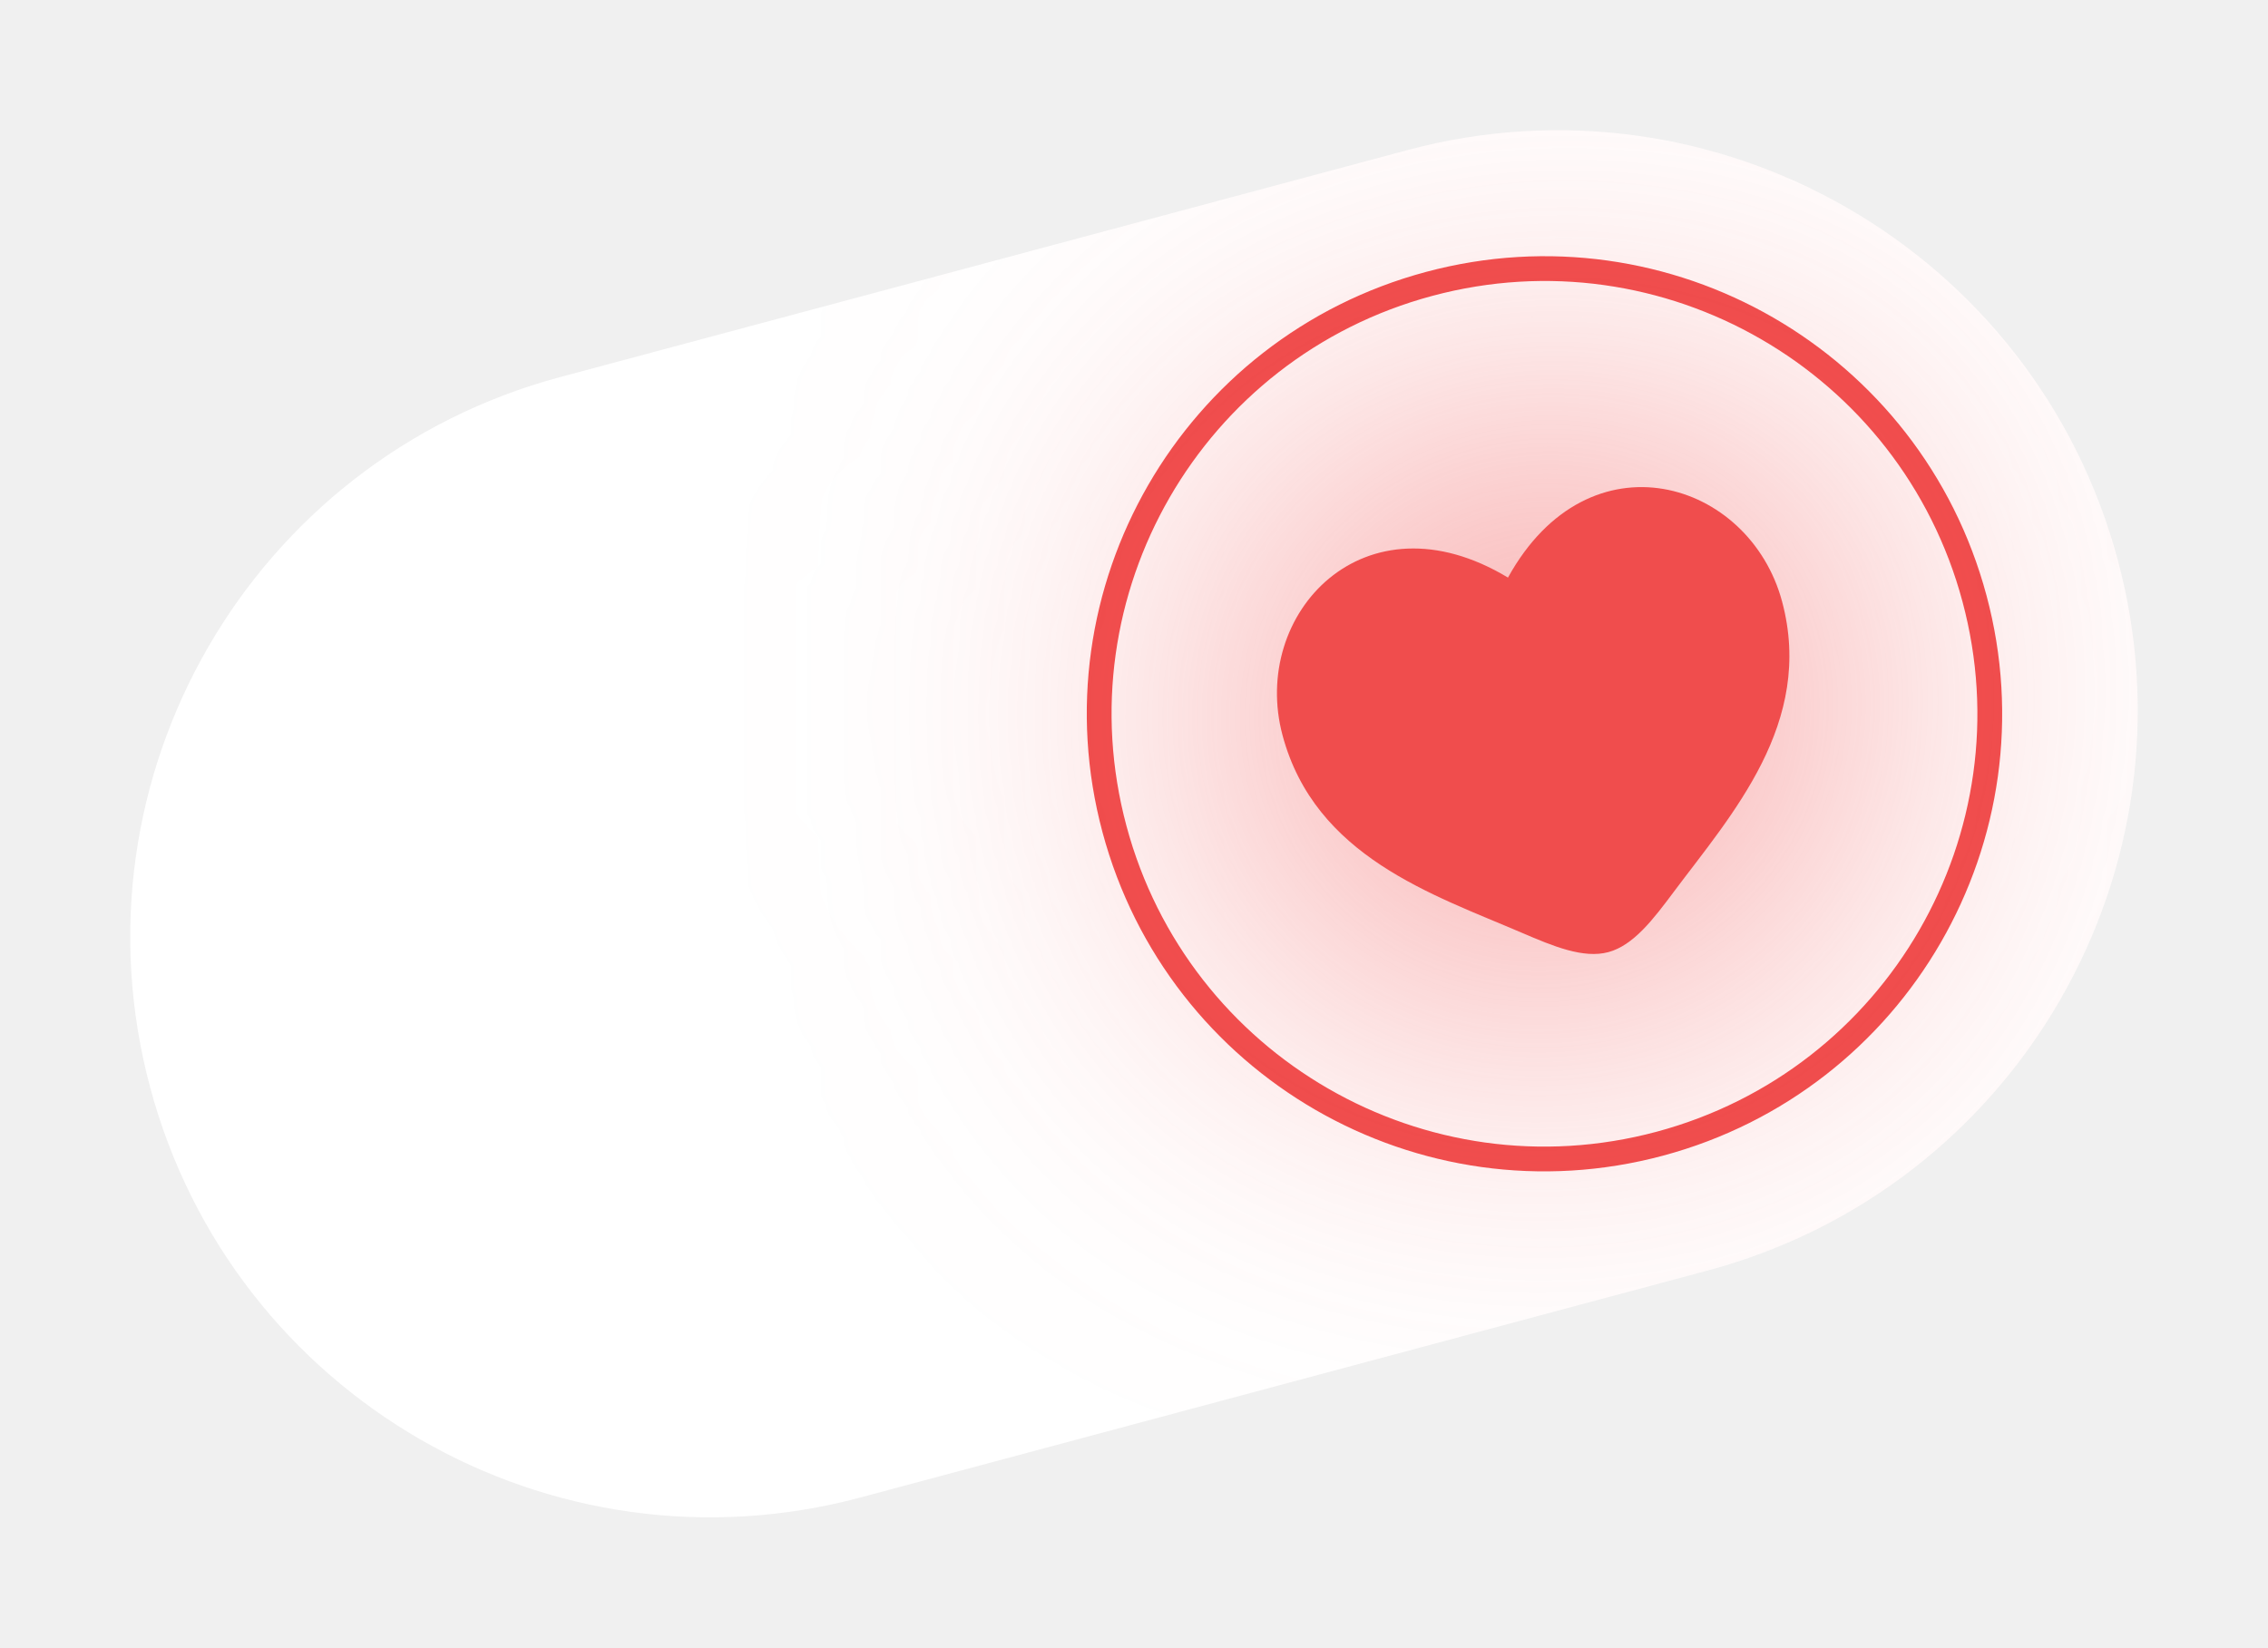
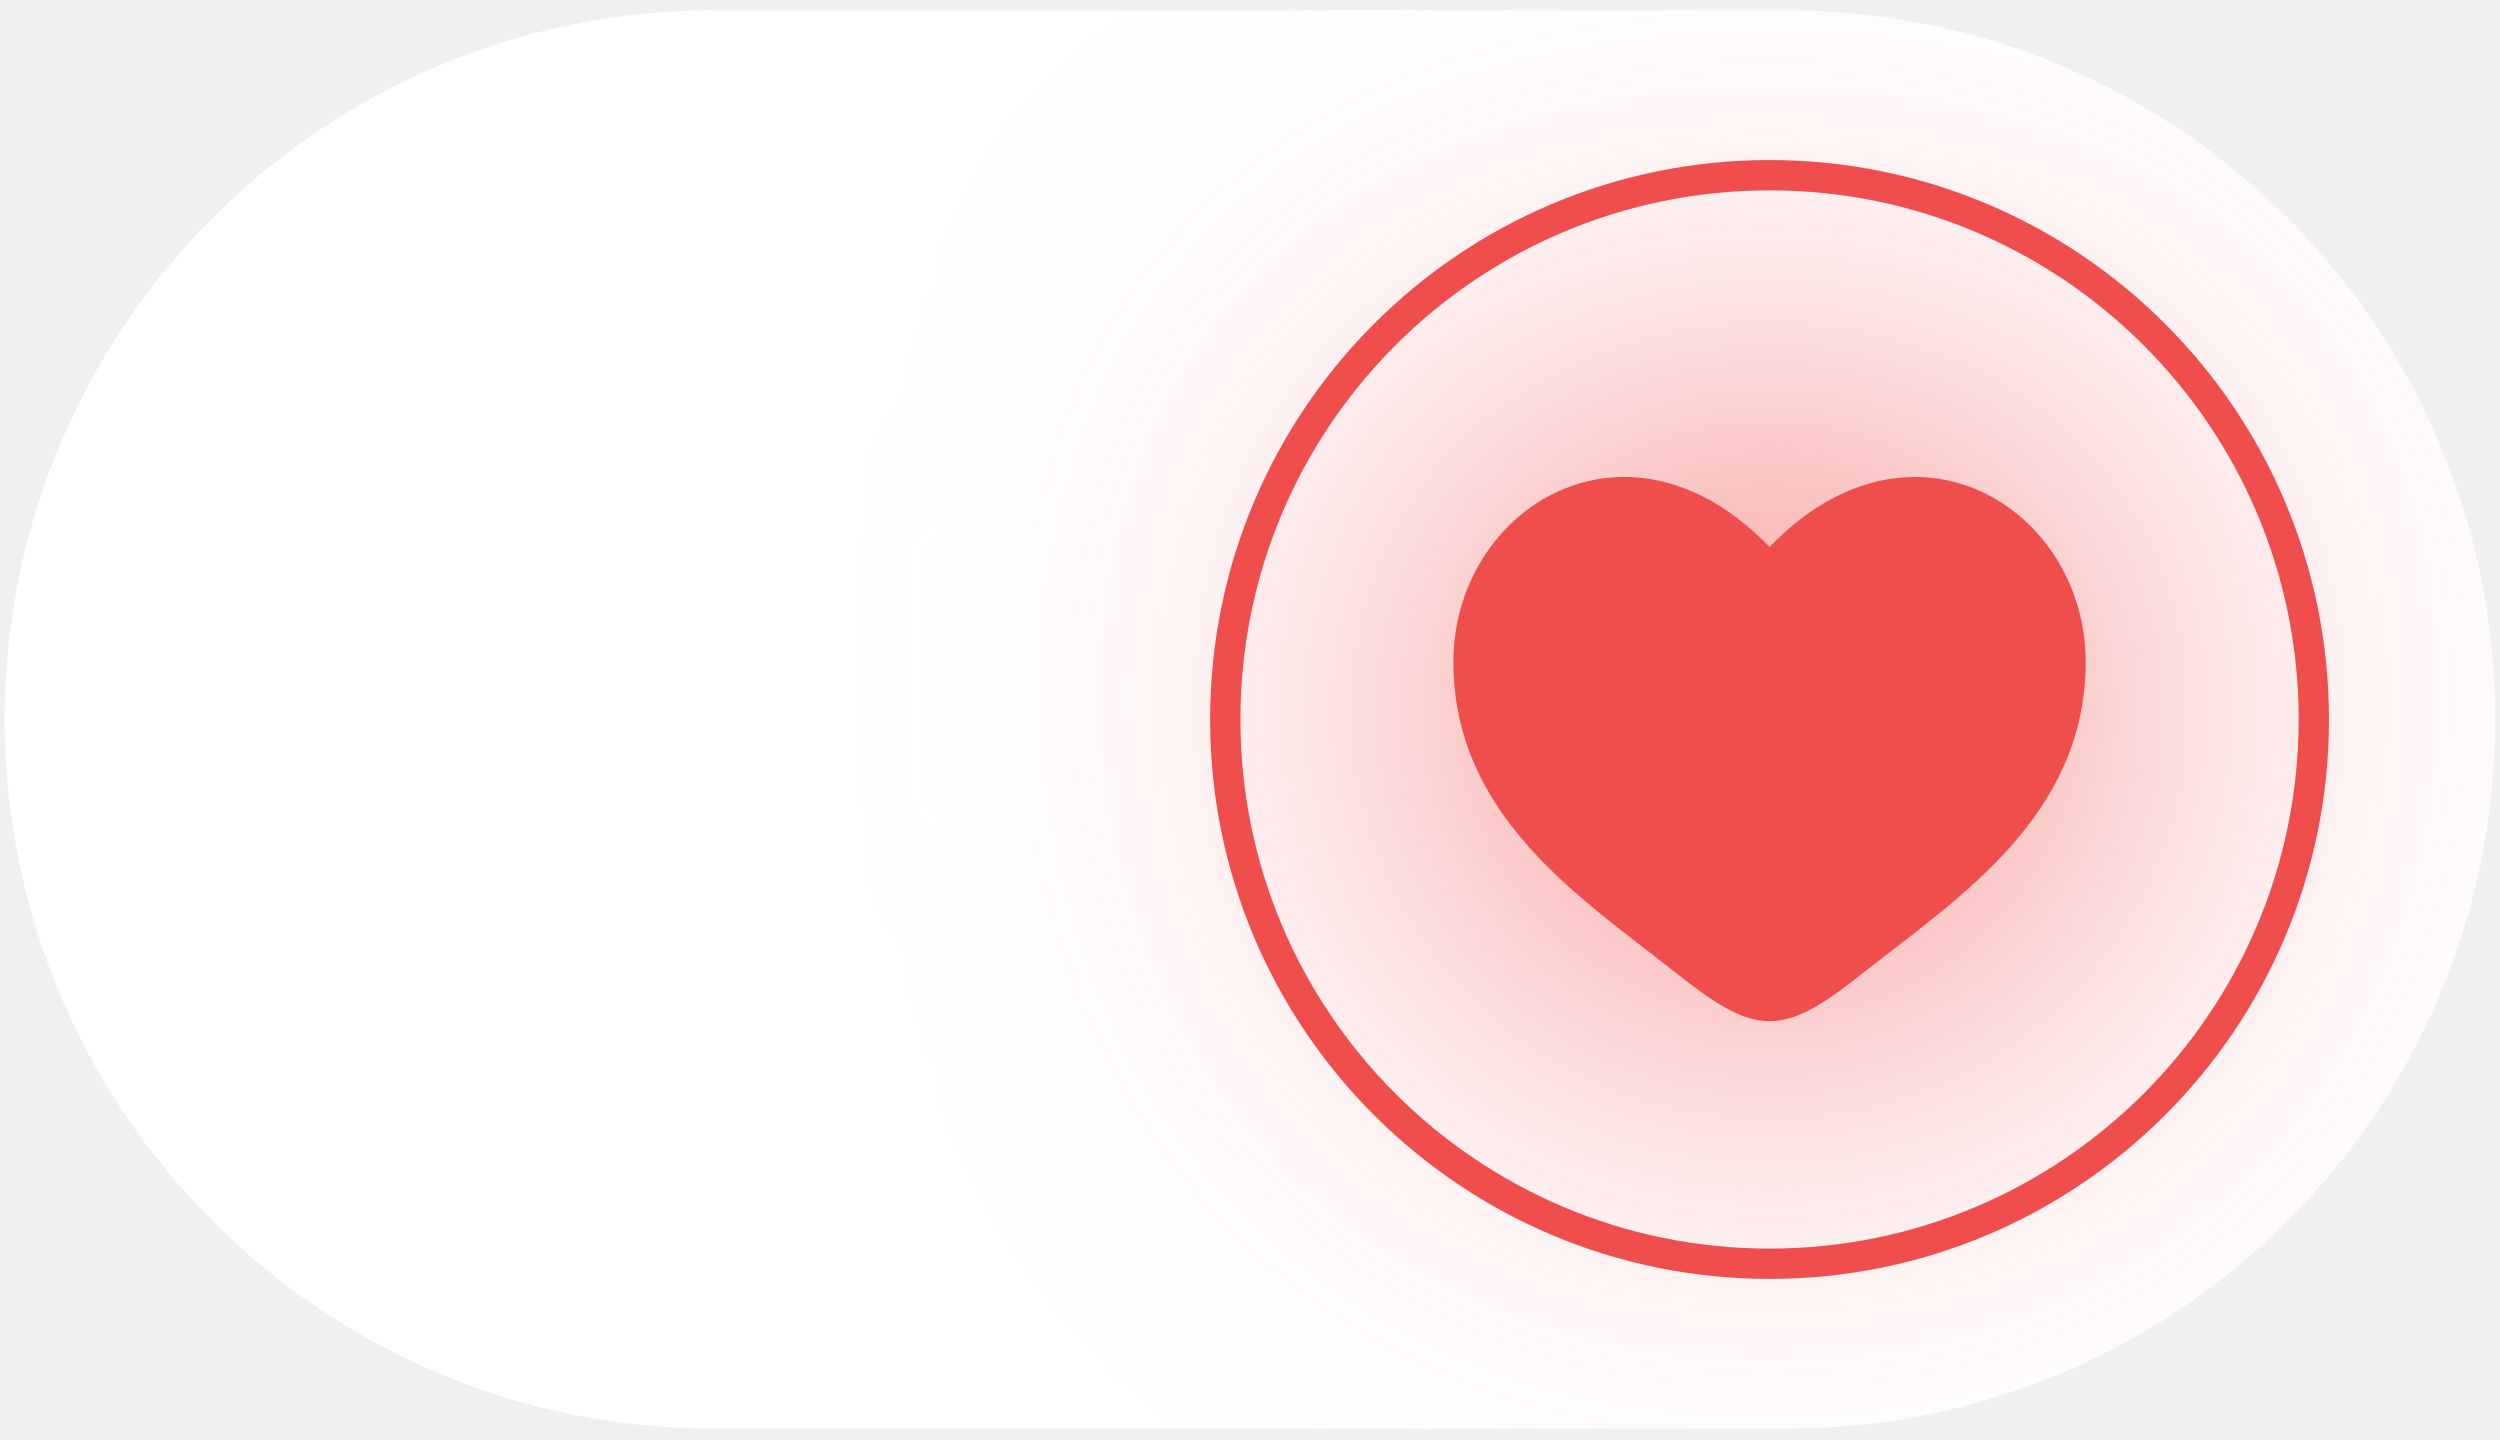
- <svg xmlns="http://www.w3.org/2000/svg" width="183" height="133" fill="none">
+ <svg xmlns="http://www.w3.org/2000/svg" width="165" height="95" fill="none">
  <g clip-path="url(#clip0_827_22556)">
-     <rect y="42.543" width="164.371" height="93.615" rx="46.808" transform="rotate(-15 0 42.543)" fill="#fff" />
-     <circle cx="124.621" cy="57.608" r="35.922" transform="rotate(-15 124.621 57.608)" fill="#fff" stroke="#F04D4D" stroke-width="2" />
+     <rect x=".314" y=".678" width="164.371" height="93.615" rx="46.808" fill="#fff" />
+     <circle cx="116.79" cy="47.485" r="35.922" fill="#fff" stroke="#F04D4D" stroke-width="2" />
    <g filter="url(#filter0_f_827_22556)">
-       <path d="M103.485 59.343c2.626 9.8 12.127 12.851 19.309 15.938 2.534 1.088 4.965 2.102 6.98 1.562 2.016-.54 3.615-2.632 5.264-4.845 4.68-6.26 11.379-13.655 8.754-23.453-2.625-9.799-15.573-13.783-22.117-1.93-11.594-6.993-20.816 2.927-18.19 12.728z" fill="#F04D4D" />
+       <path d="M95.925 43.688c0 10.147 8.388 15.552 14.526 20.393 2.166 1.707 4.252 3.315 6.338 3.315 2.087 0 4.173-1.606 6.339-3.317 6.14-4.836 14.525-10.244 14.525-20.388 0-10.144-11.475-17.345-20.864-7.589-9.388-9.755-20.864-2.56-20.864 7.587z" fill="#F04D4D" />
    </g>
-     <g clip-path="url(#clip1_827_22556)">
-       <path d="M103.485 59.343c2.626 9.8 12.127 12.851 19.309 15.938 2.534 1.088 4.965 2.102 6.98 1.562 2.016-.54 3.615-2.632 5.264-4.845 4.68-6.26 11.379-13.655 8.754-23.453-2.625-9.799-15.573-13.783-22.117-1.93-11.594-6.993-20.816 2.927-18.19 12.728z" fill="#F04D4D" />
-     </g>
+     <path d="M95.925 43.69c0 10.147 8.388 15.553 14.526 20.393 2.166 1.707 4.252 3.315 6.338 3.315 2.087 0 4.173-1.606 6.339-3.317 6.14-4.837 14.525-10.244 14.525-20.388 0-10.144-11.475-17.345-20.864-7.589-9.388-9.756-20.864-2.56-20.864 7.587z" fill="#F04D4D" />
  </g>
  <defs>
    <clipPath id="clip0_827_22556">
-       <rect y="42.543" width="164.371" height="93.615" rx="46.808" transform="rotate(-15 0 42.543)" fill="#fff" />
+       <rect x=".314" y=".678" width="164.371" height="93.615" rx="46.808" fill="#fff" />
    </clipPath>
-     <clipPath id="clip1_827_22556">
-       <path fill="#fff" transform="rotate(-15 206.809 -337.974)" d="M0 0h50.073v50.073H0z" />
-     </clipPath>
-     <filter id="filter0_f_827_22556" x="39.035" y="-24.688" width="169.348" height="165.68" filterUnits="userSpaceOnUse" color-interpolation-filters="sRGB">
+     <filter id="filter0_f_827_22556" x="31.925" y="-32.522" width="169.728" height="163.918" filterUnits="userSpaceOnUse" color-interpolation-filters="sRGB">
      <feFlood flood-opacity="0" result="BackgroundImageFix" />
      <feBlend in="SourceGraphic" in2="BackgroundImageFix" result="shape" />
      <feGaussianBlur stdDeviation="32" result="effect1_foregroundBlur_827_22556" />
    </filter>
  </defs>
</svg>
